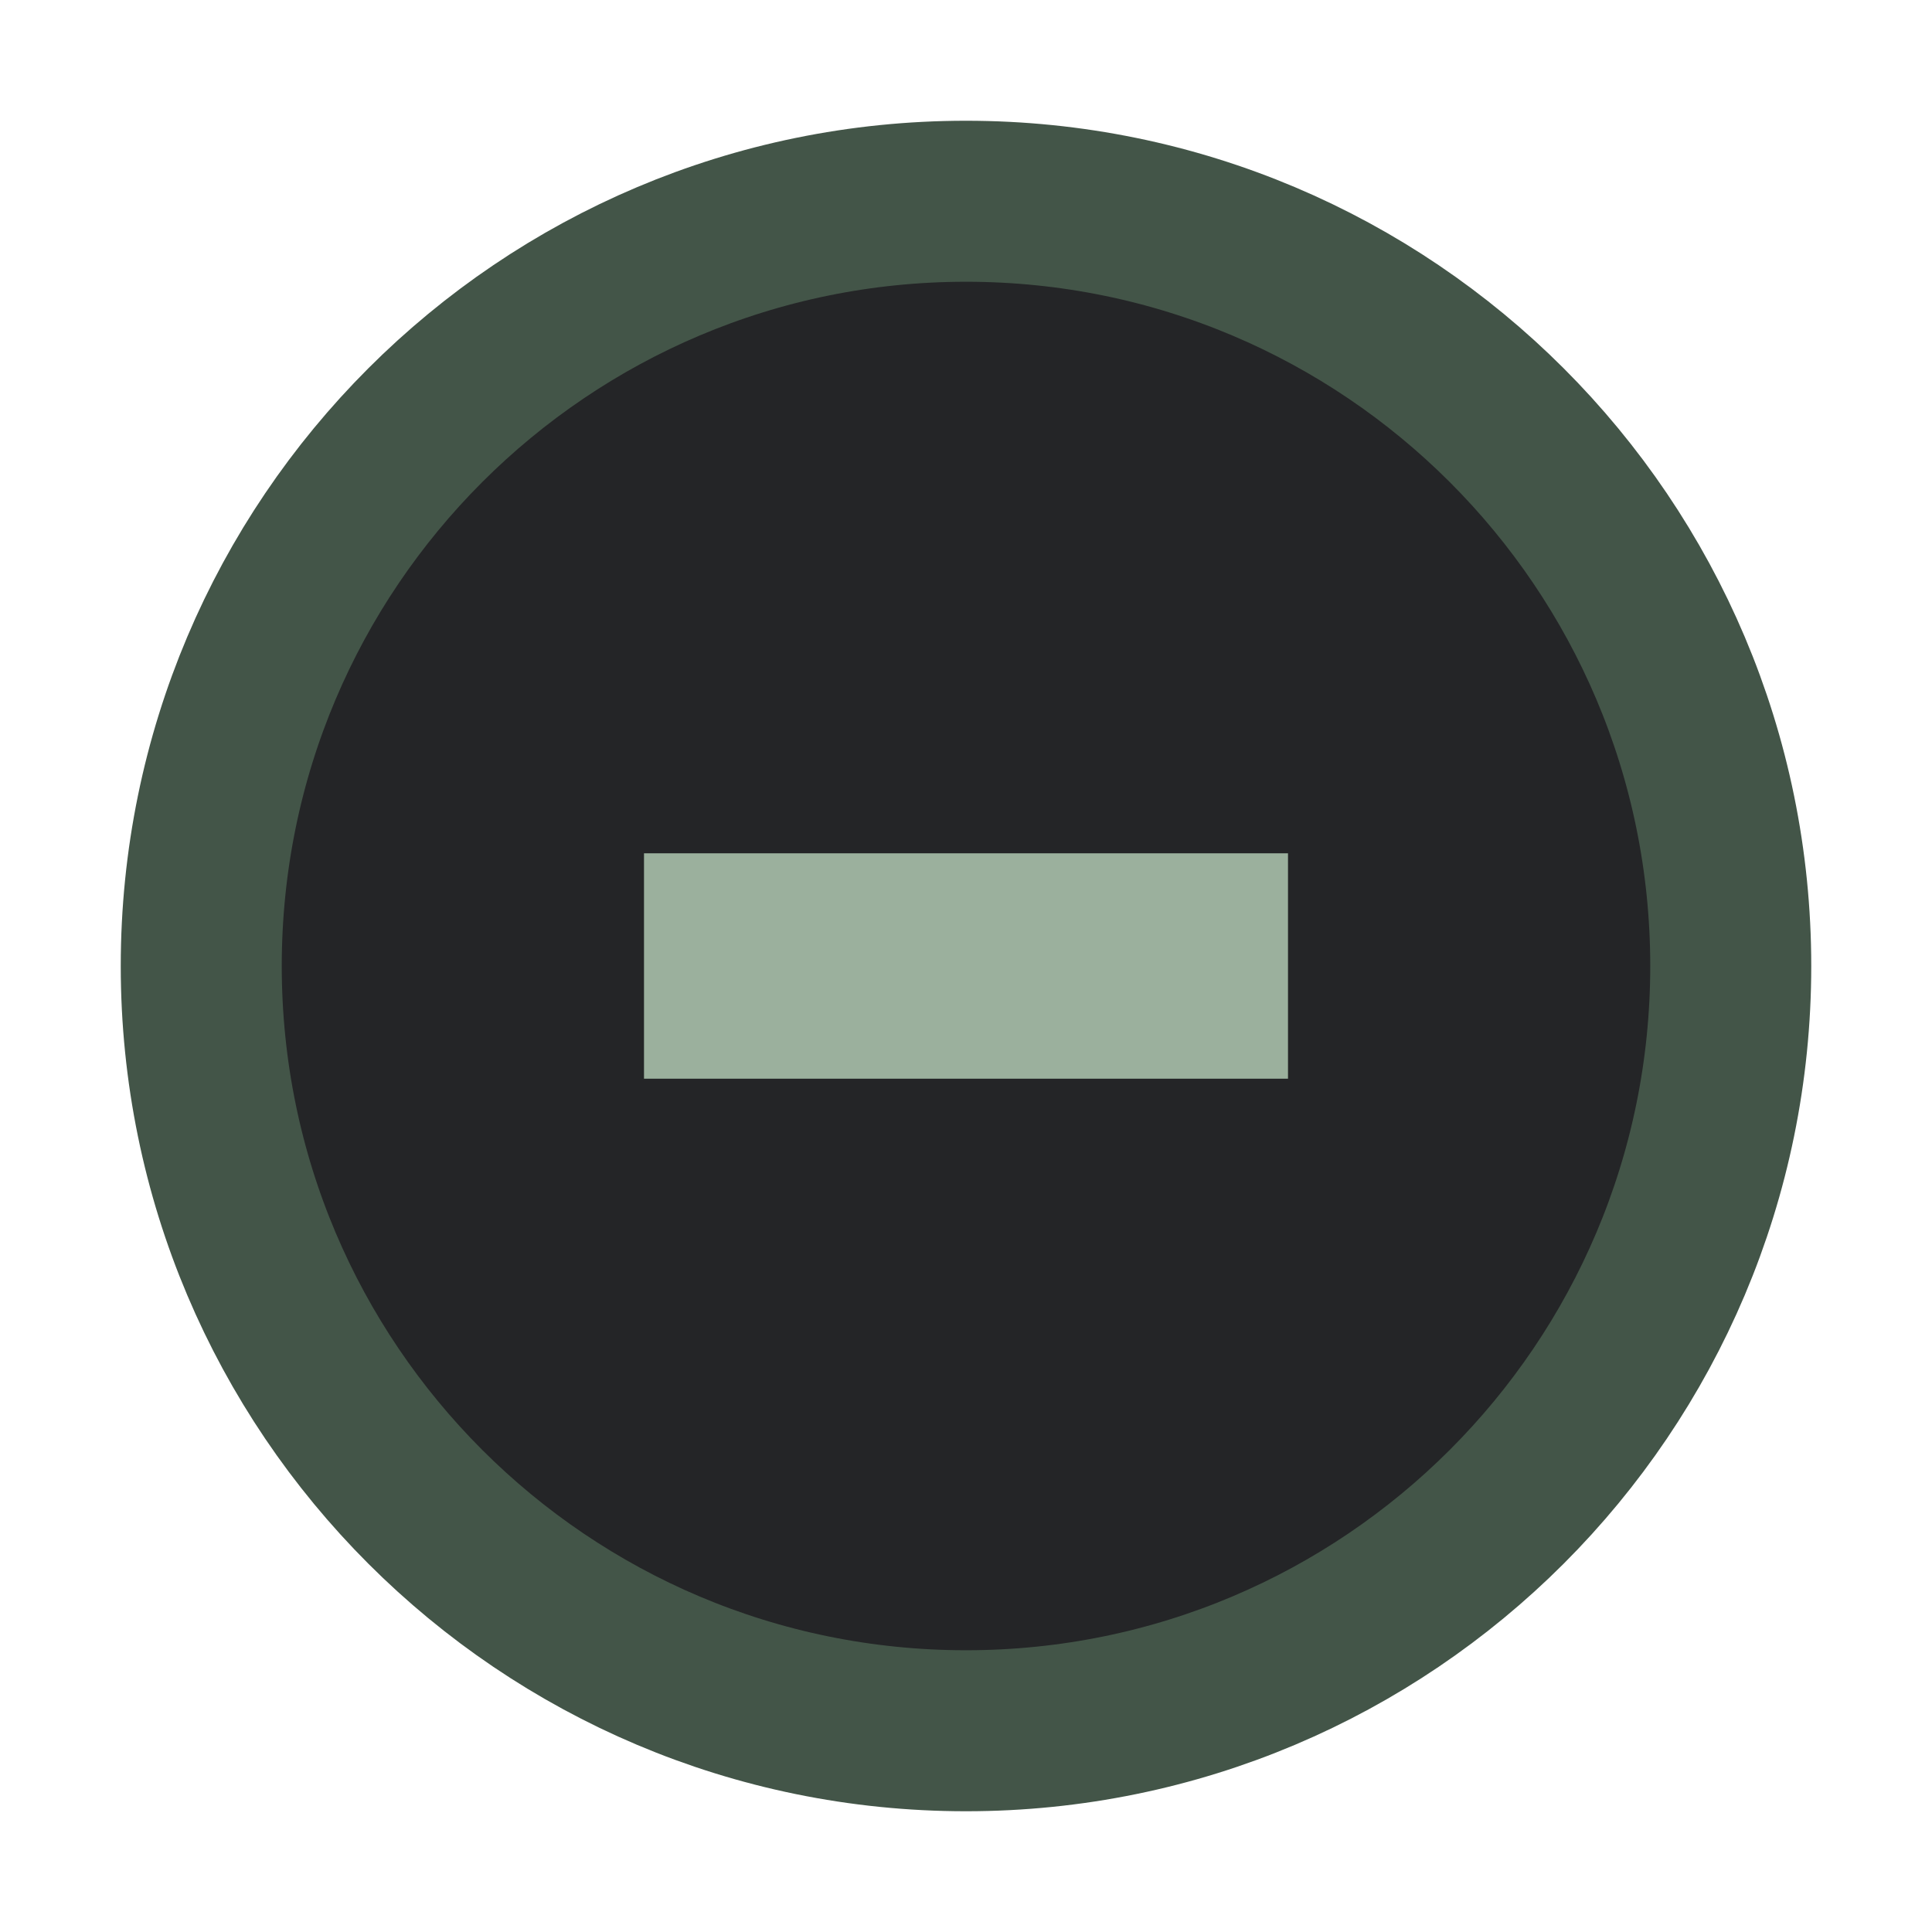
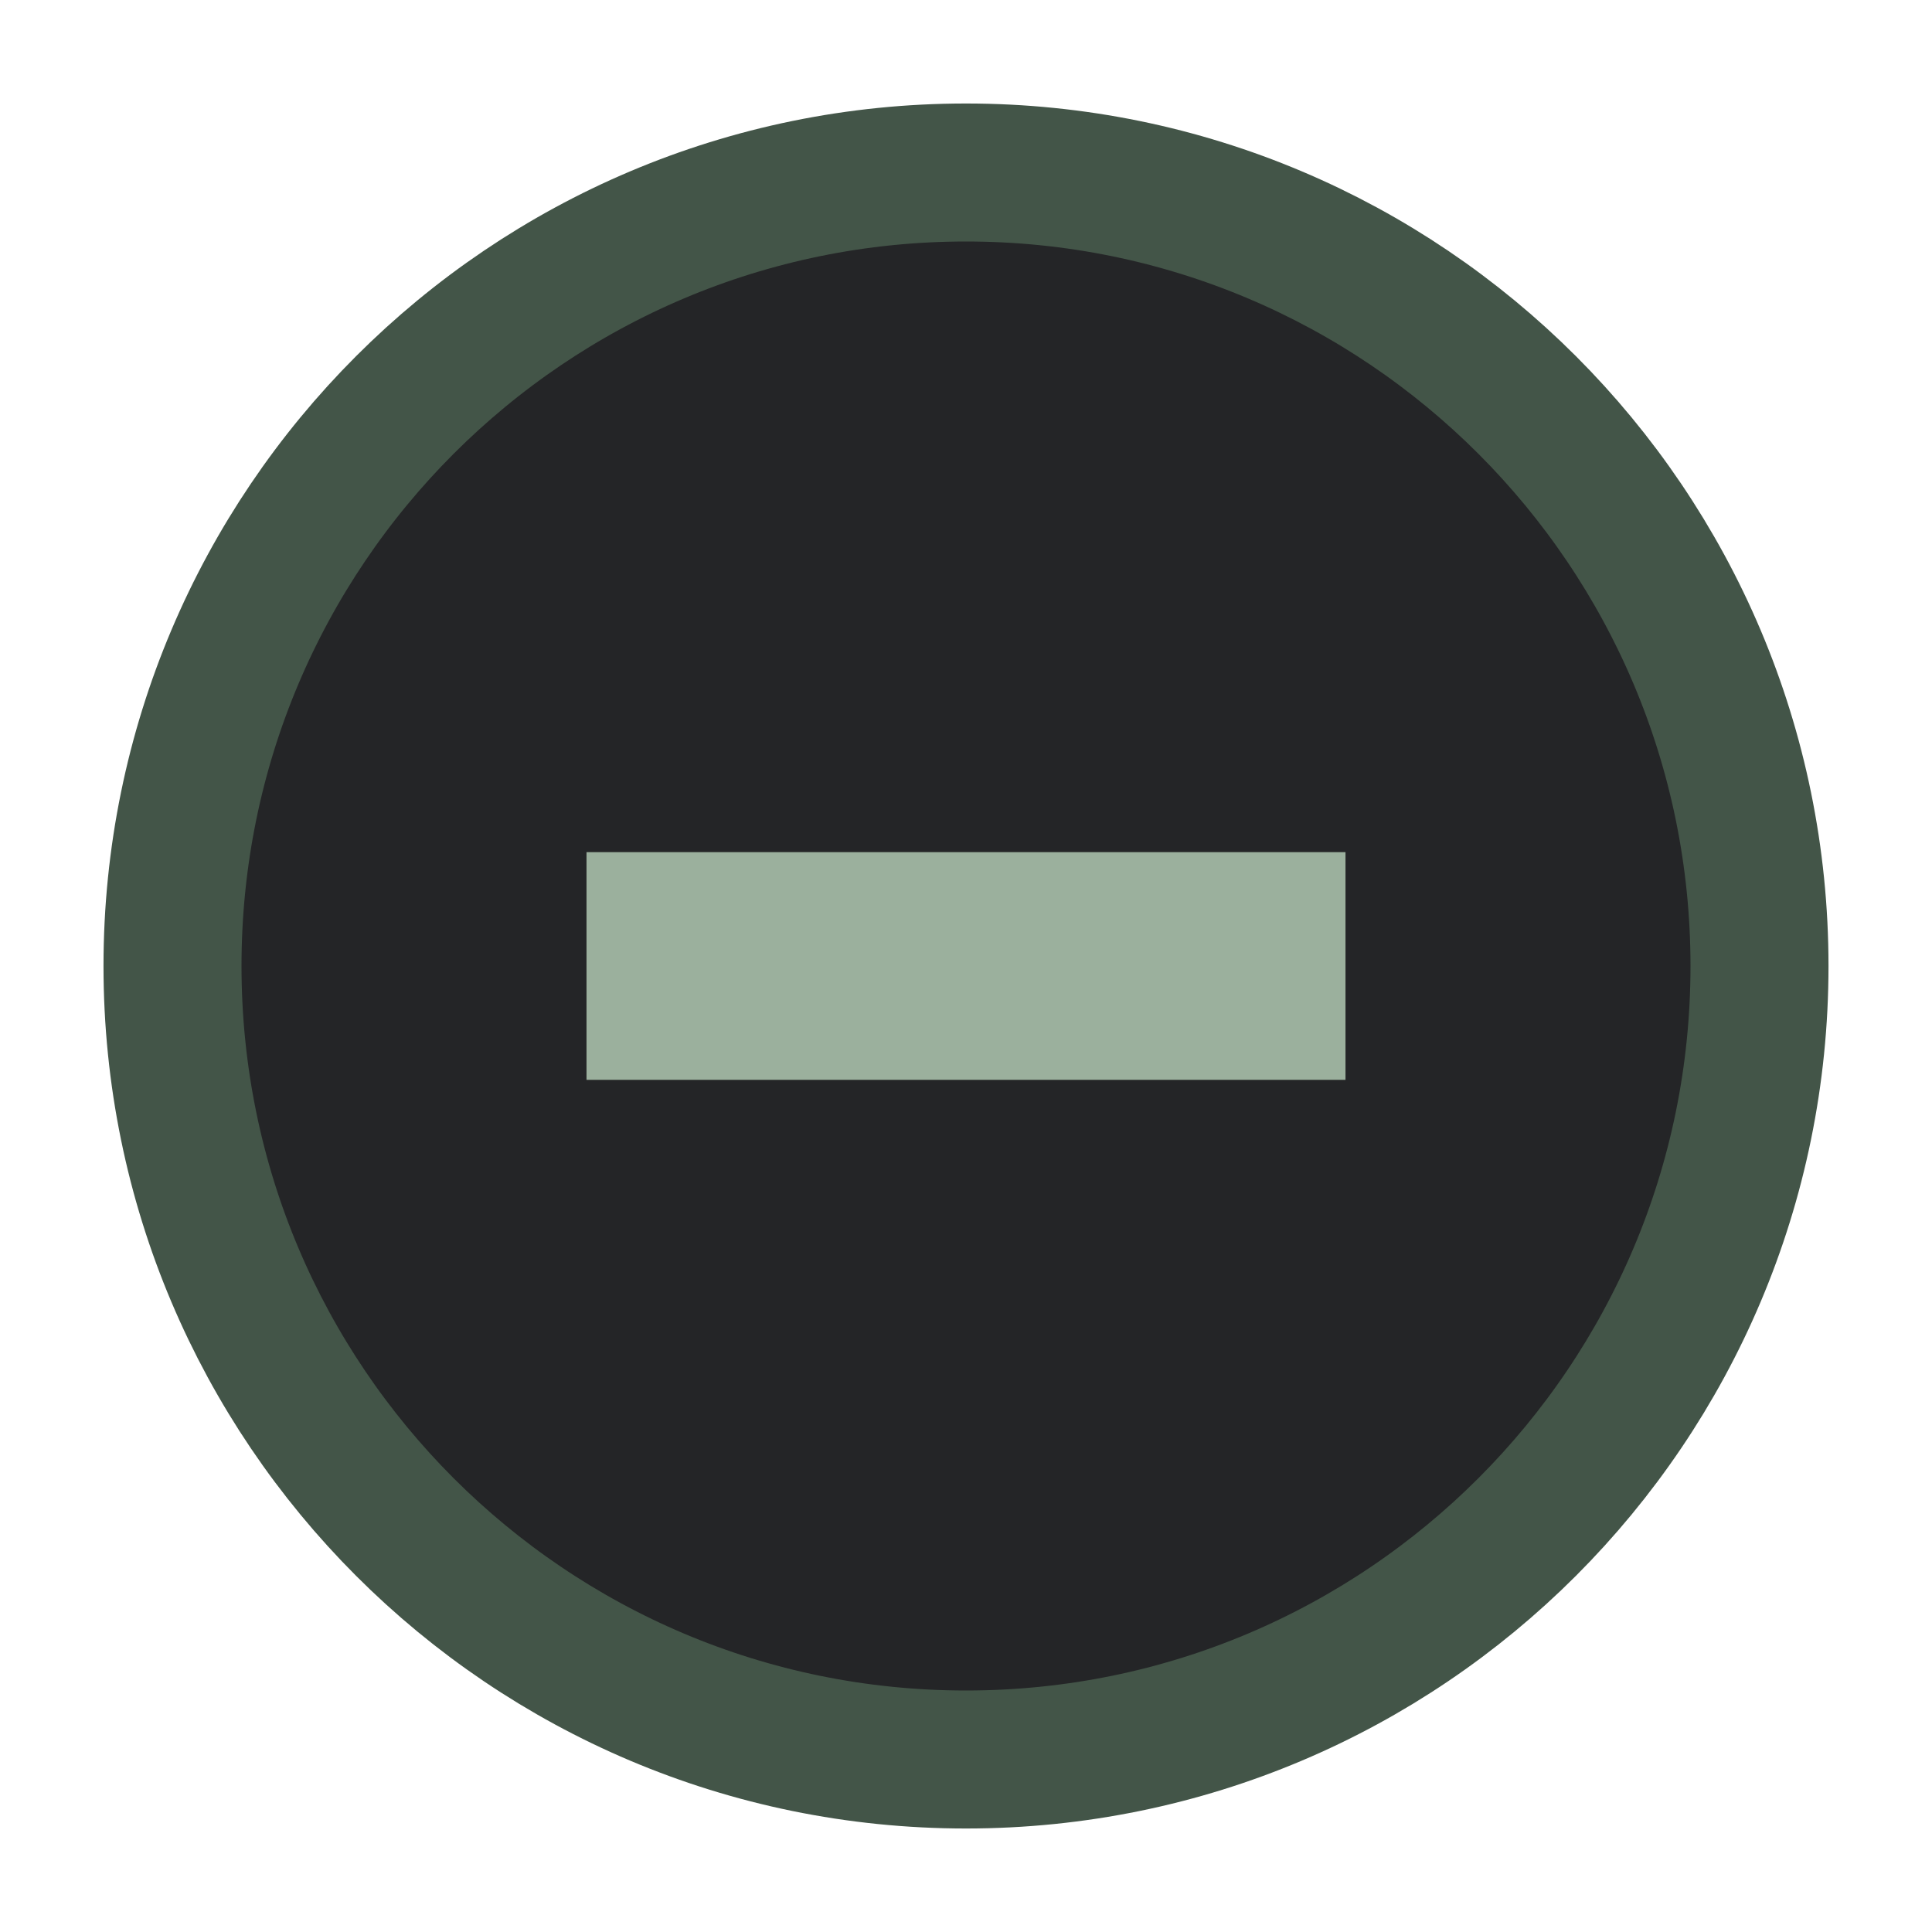
- <svg xmlns="http://www.w3.org/2000/svg" width="48" height="48" viewBox="0 0 12 12">
+ <svg xmlns="http://www.w3.org/2000/svg" width="56" height="56" viewBox="0 0 14 14">
  <g transform="translate(0 0)">
-     <circle cx="6" cy="6" r="4.75" fill="#242527" stroke="#435548" stroke-width="1" />
-     <path d="M4 6h4" fill="none" stroke="#9bb09d" stroke-width="1.4" stroke-linecap="butt" stroke-linejoin="miter" />
+     <circle cx="7" cy="7" r="5.75" fill="#242527" stroke="#435548" stroke-width="1" />
+     <path d="M4.25 7h5.5" fill="none" stroke="#9bb09d" stroke-width="1.65" stroke-linecap="butt" stroke-linejoin="miter" />
  </g>
</svg>
